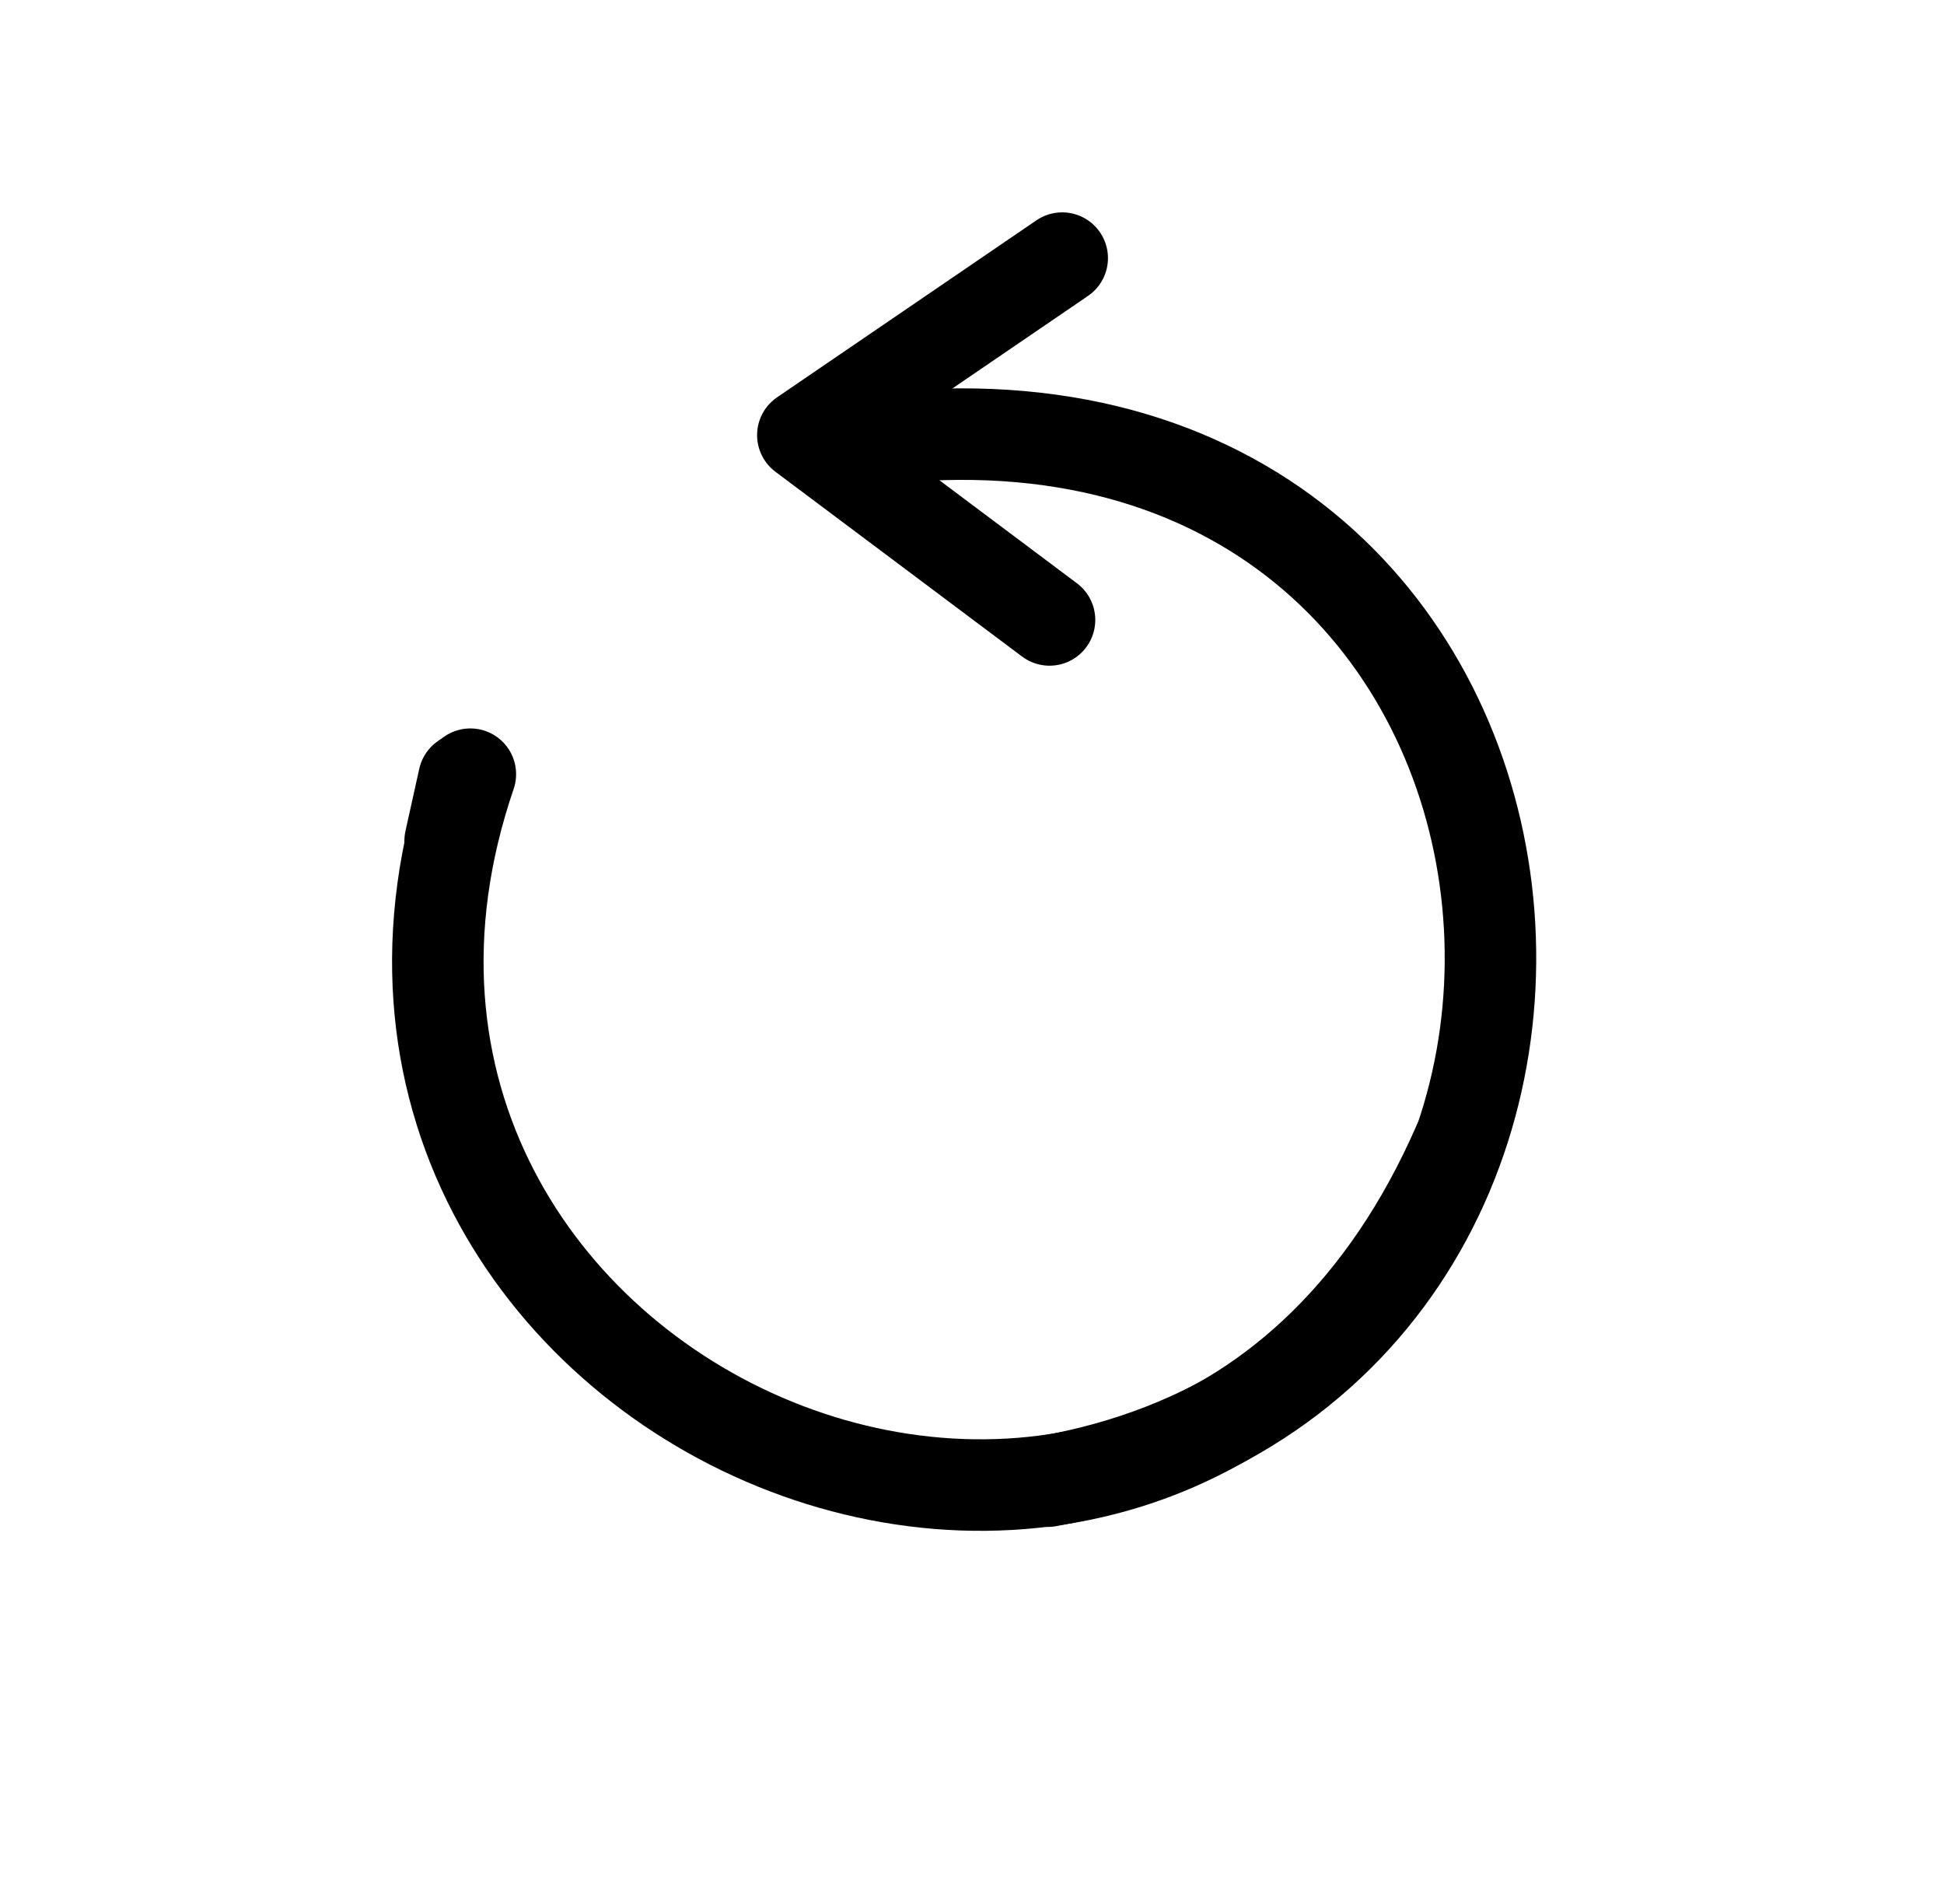
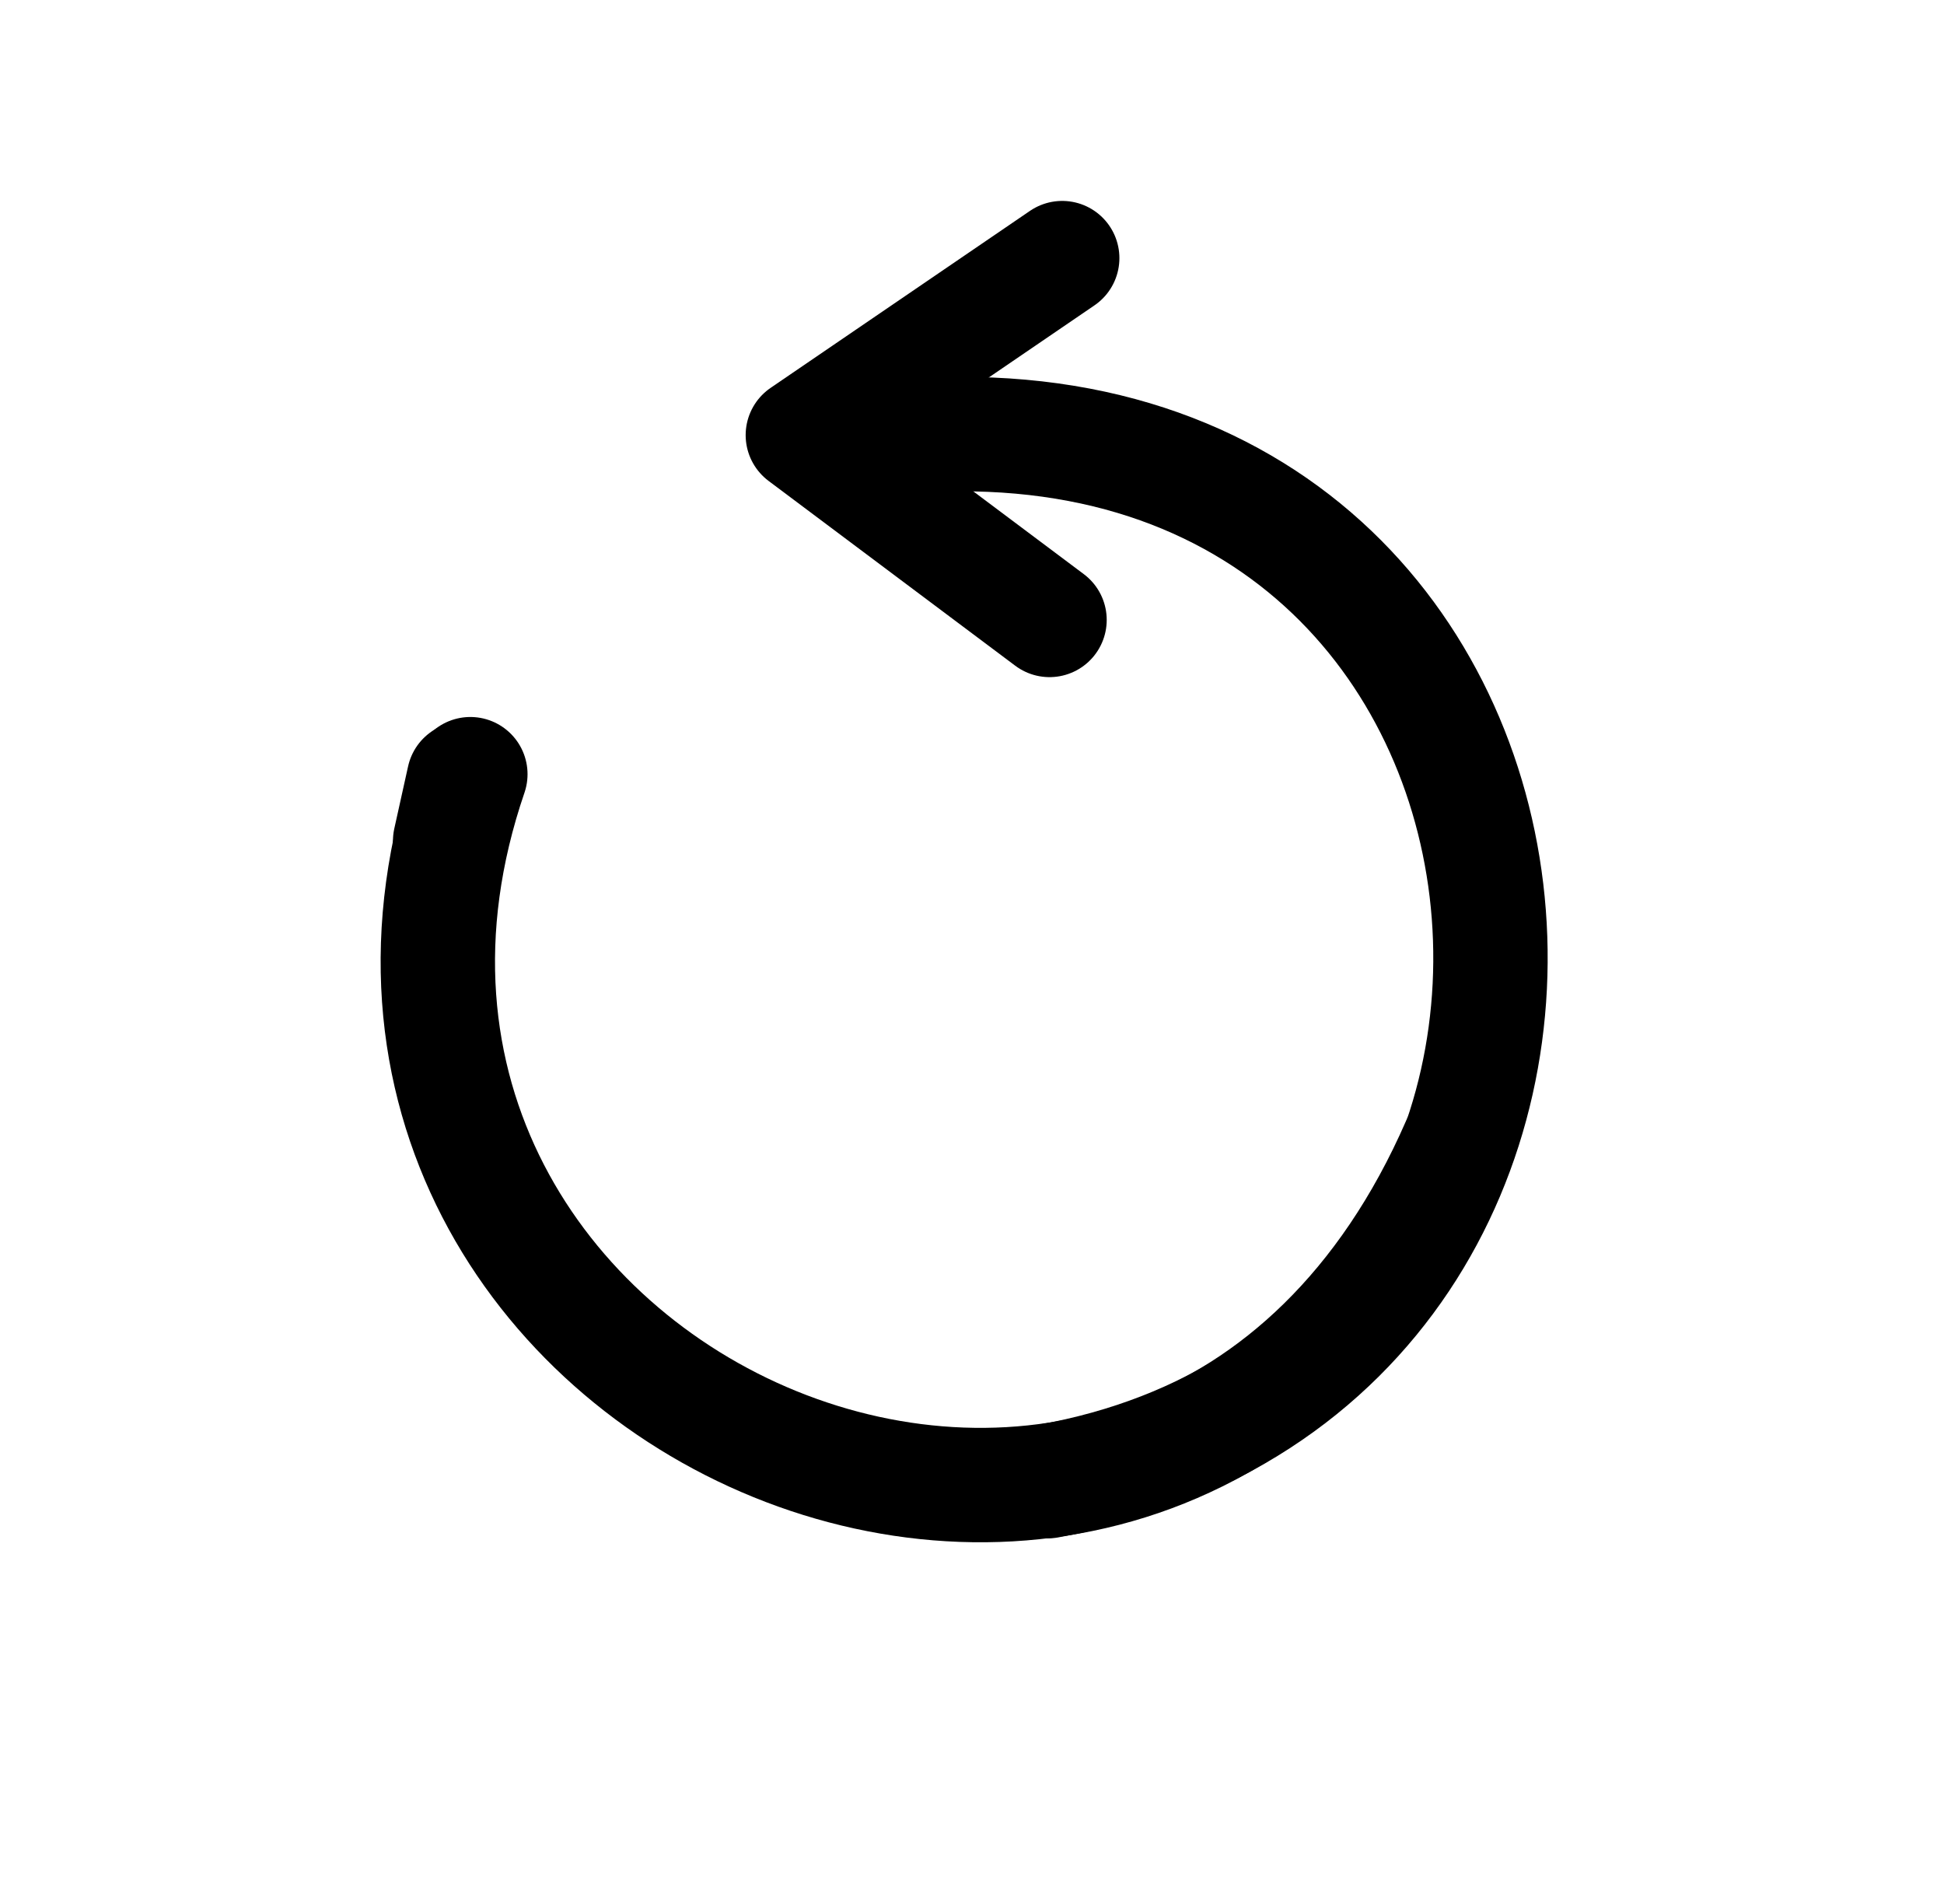
<svg xmlns="http://www.w3.org/2000/svg" width="169.957mm" height="166.398mm" viewBox="0 0 169.957 166.398" version="1.1" id="svg5">
  <defs id="defs2" />
  <g id="layer1" transform="translate(-19.23,-47.17231)">
-     <path style="fill:none;fill-opacity:1;stroke:#000000;stroke-width:8;stroke-linecap:round;stroke-linejoin:round;stroke-dasharray:none;stroke-opacity:1" d="M 112.095,69.734 89.42,85.205 110.986,101.358" id="path1276" />
-     <path style="fill:none;fill-opacity:1;stroke:#000000;stroke-width:8;stroke-linecap:round;stroke-linejoin:round;stroke-dasharray:none;stroke-opacity:1" d="m 59.79,115.234 -1.205,5.438" id="path1374" />
-     <path style="fill:none;stroke:#000000;stroke-width:8;stroke-linecap:round;stroke-linejoin:round;stroke-dasharray:none" d="m 60.351,114.842 c -18.831,55.02 61.057,90.365 86.385,32.307" id="path5506" />
-     <path style="fill:none;stroke:#000000;stroke-width:8;stroke-linecap:round;stroke-linejoin:round;stroke-dasharray:none" d="M 110.839,176.635 C 168.098,166.477 160.352,79.464 97.289,85.407" id="path5506-7" />
+     <path style="fill:none;fill-opacity:1;stroke:#000000;stroke-width:10;stroke-linecap:round;stroke-linejoin:round;stroke-dasharray:none;stroke-opacity:1" d="M 112.095,69.734 89.42,85.205 110.986,101.358" id="path1276" />
+     <path style="fill:none;fill-opacity:1;stroke:#000000;stroke-width:10;stroke-linecap:round;stroke-linejoin:round;stroke-dasharray:none;stroke-opacity:1" d="m 59.79,115.234 -1.205,5.438" id="path1374" />
+     <path style="fill:none;stroke:#000000;stroke-width:10;stroke-linecap:round;stroke-linejoin:round;stroke-dasharray:none" d="m 60.351,114.842 c -18.831,55.02 61.057,90.365 86.385,32.307" id="path5506" />
+     <path style="fill:none;stroke:#000000;stroke-width:10;stroke-linecap:round;stroke-linejoin:round;stroke-dasharray:none" d="M 110.839,176.635 C 168.098,166.477 160.352,79.464 97.289,85.407" id="path5506-7" />
  </g>
</svg>
